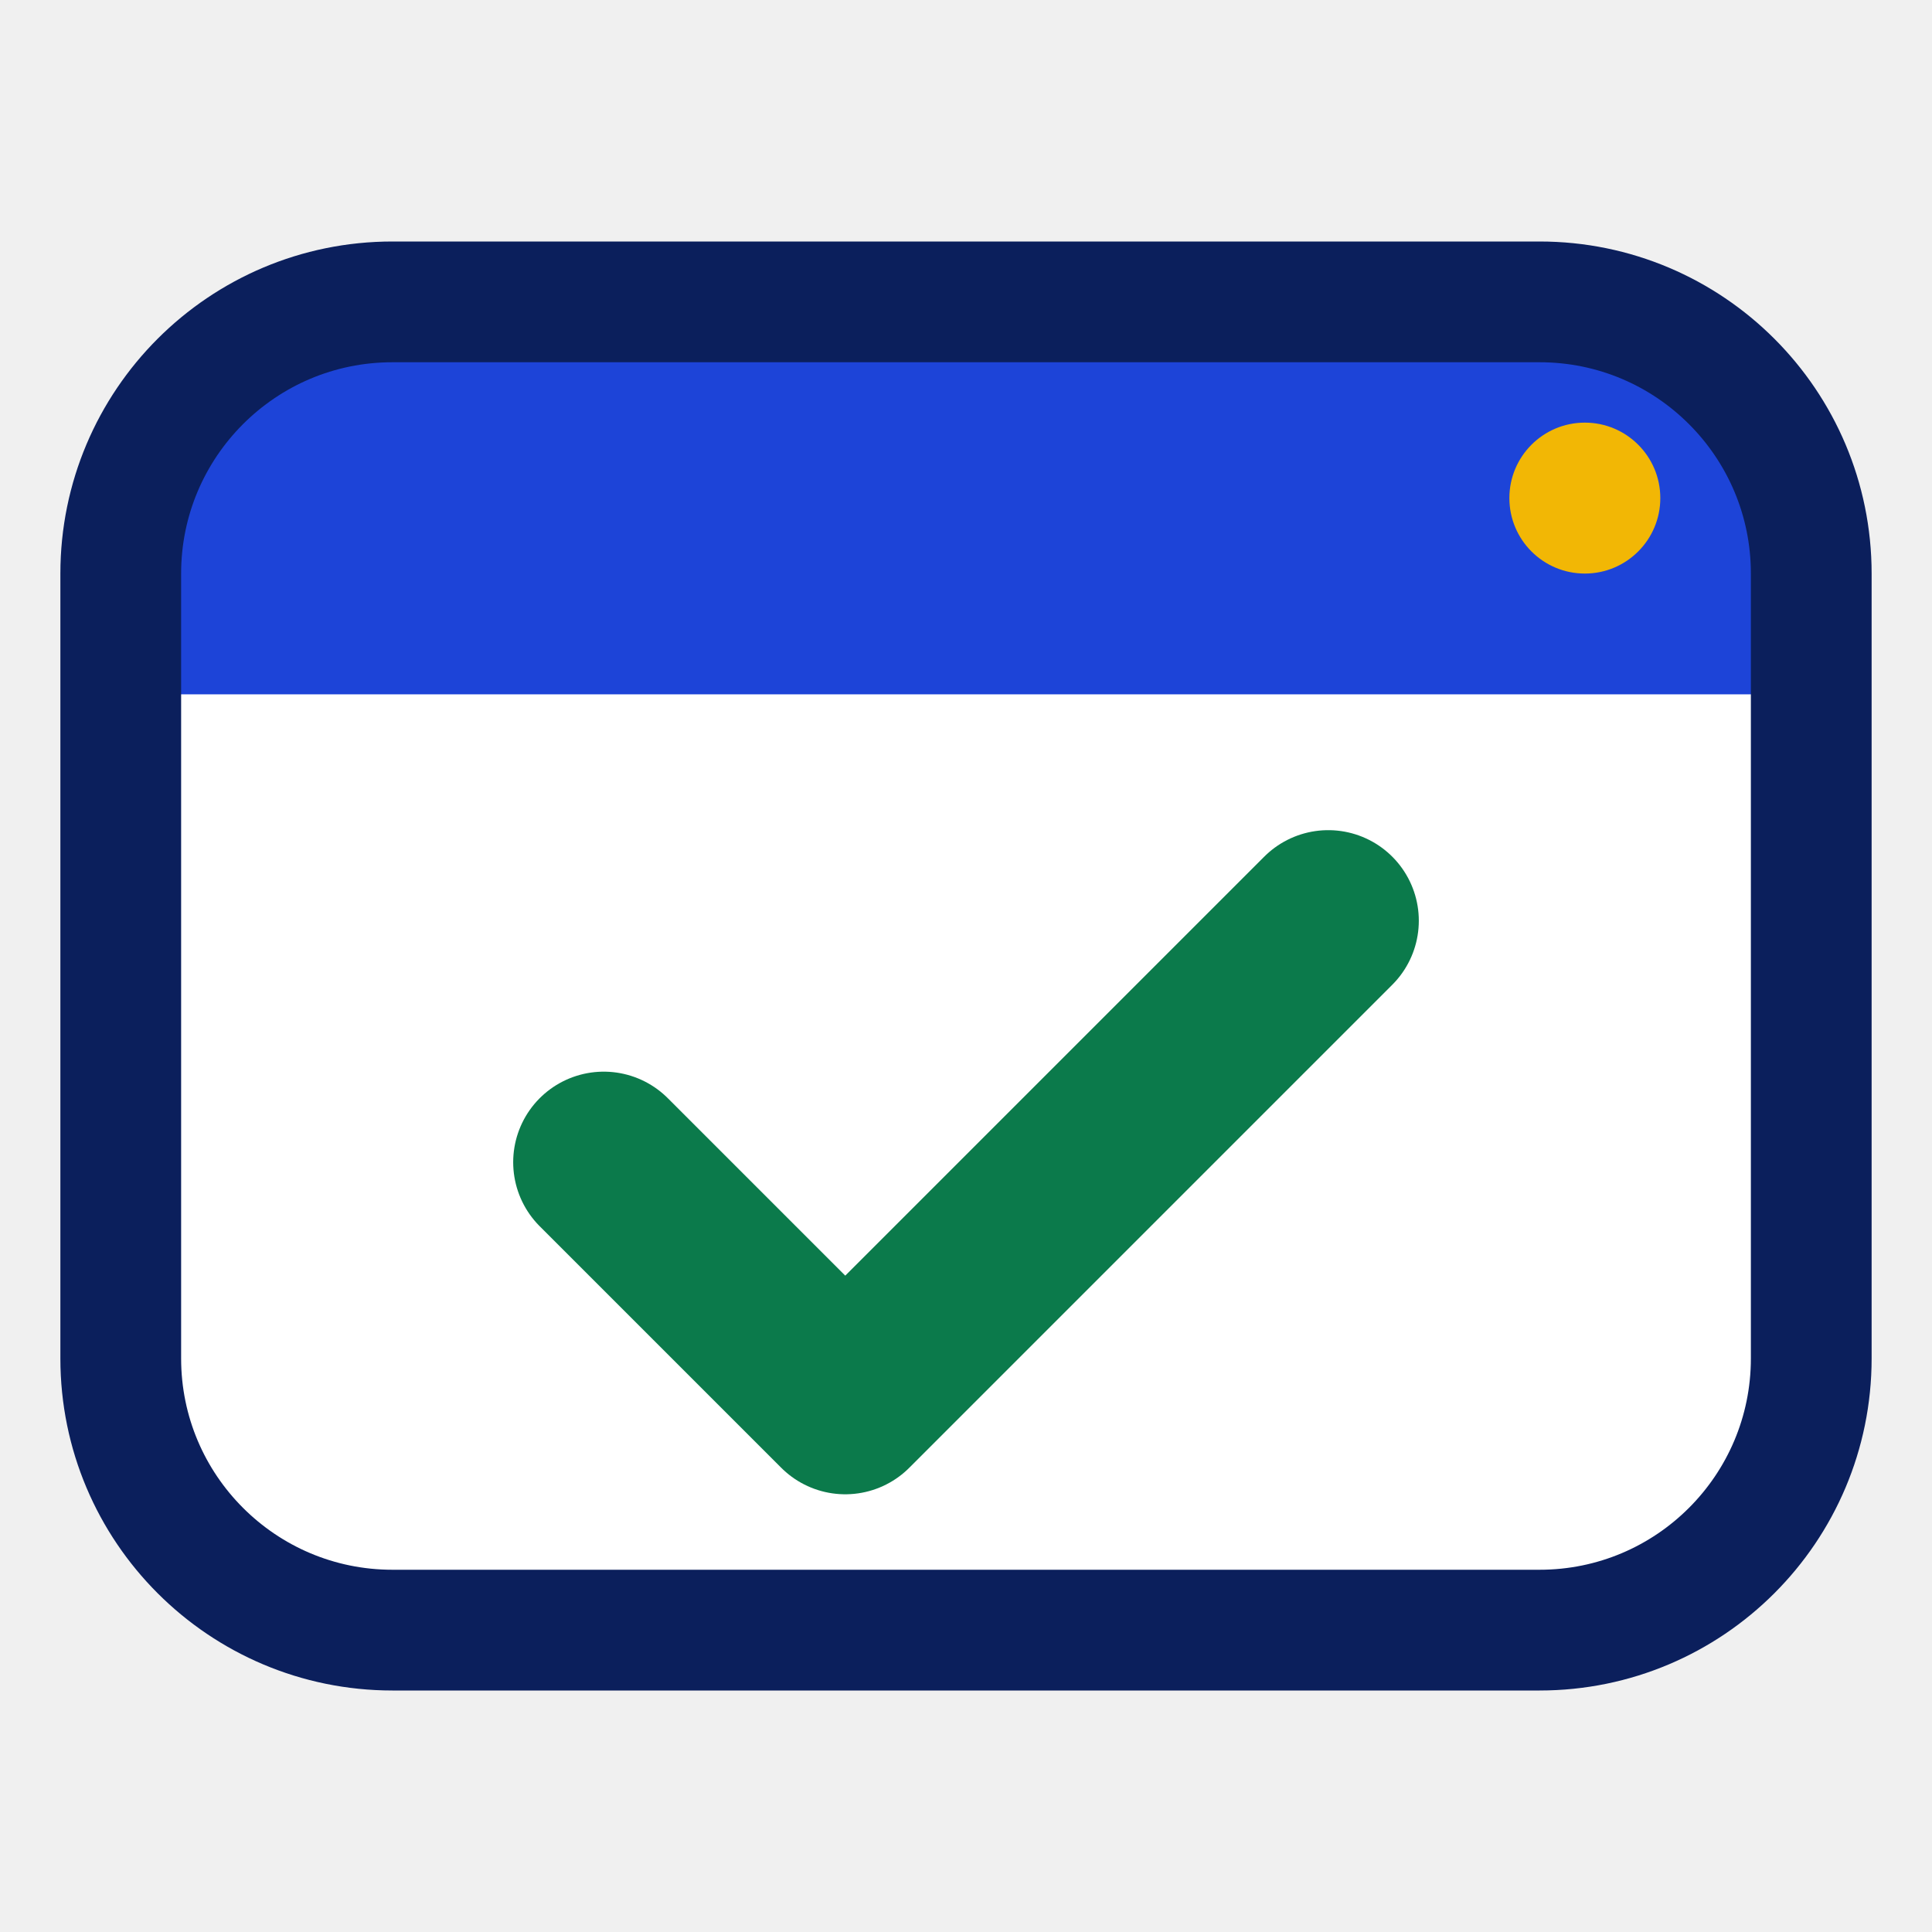
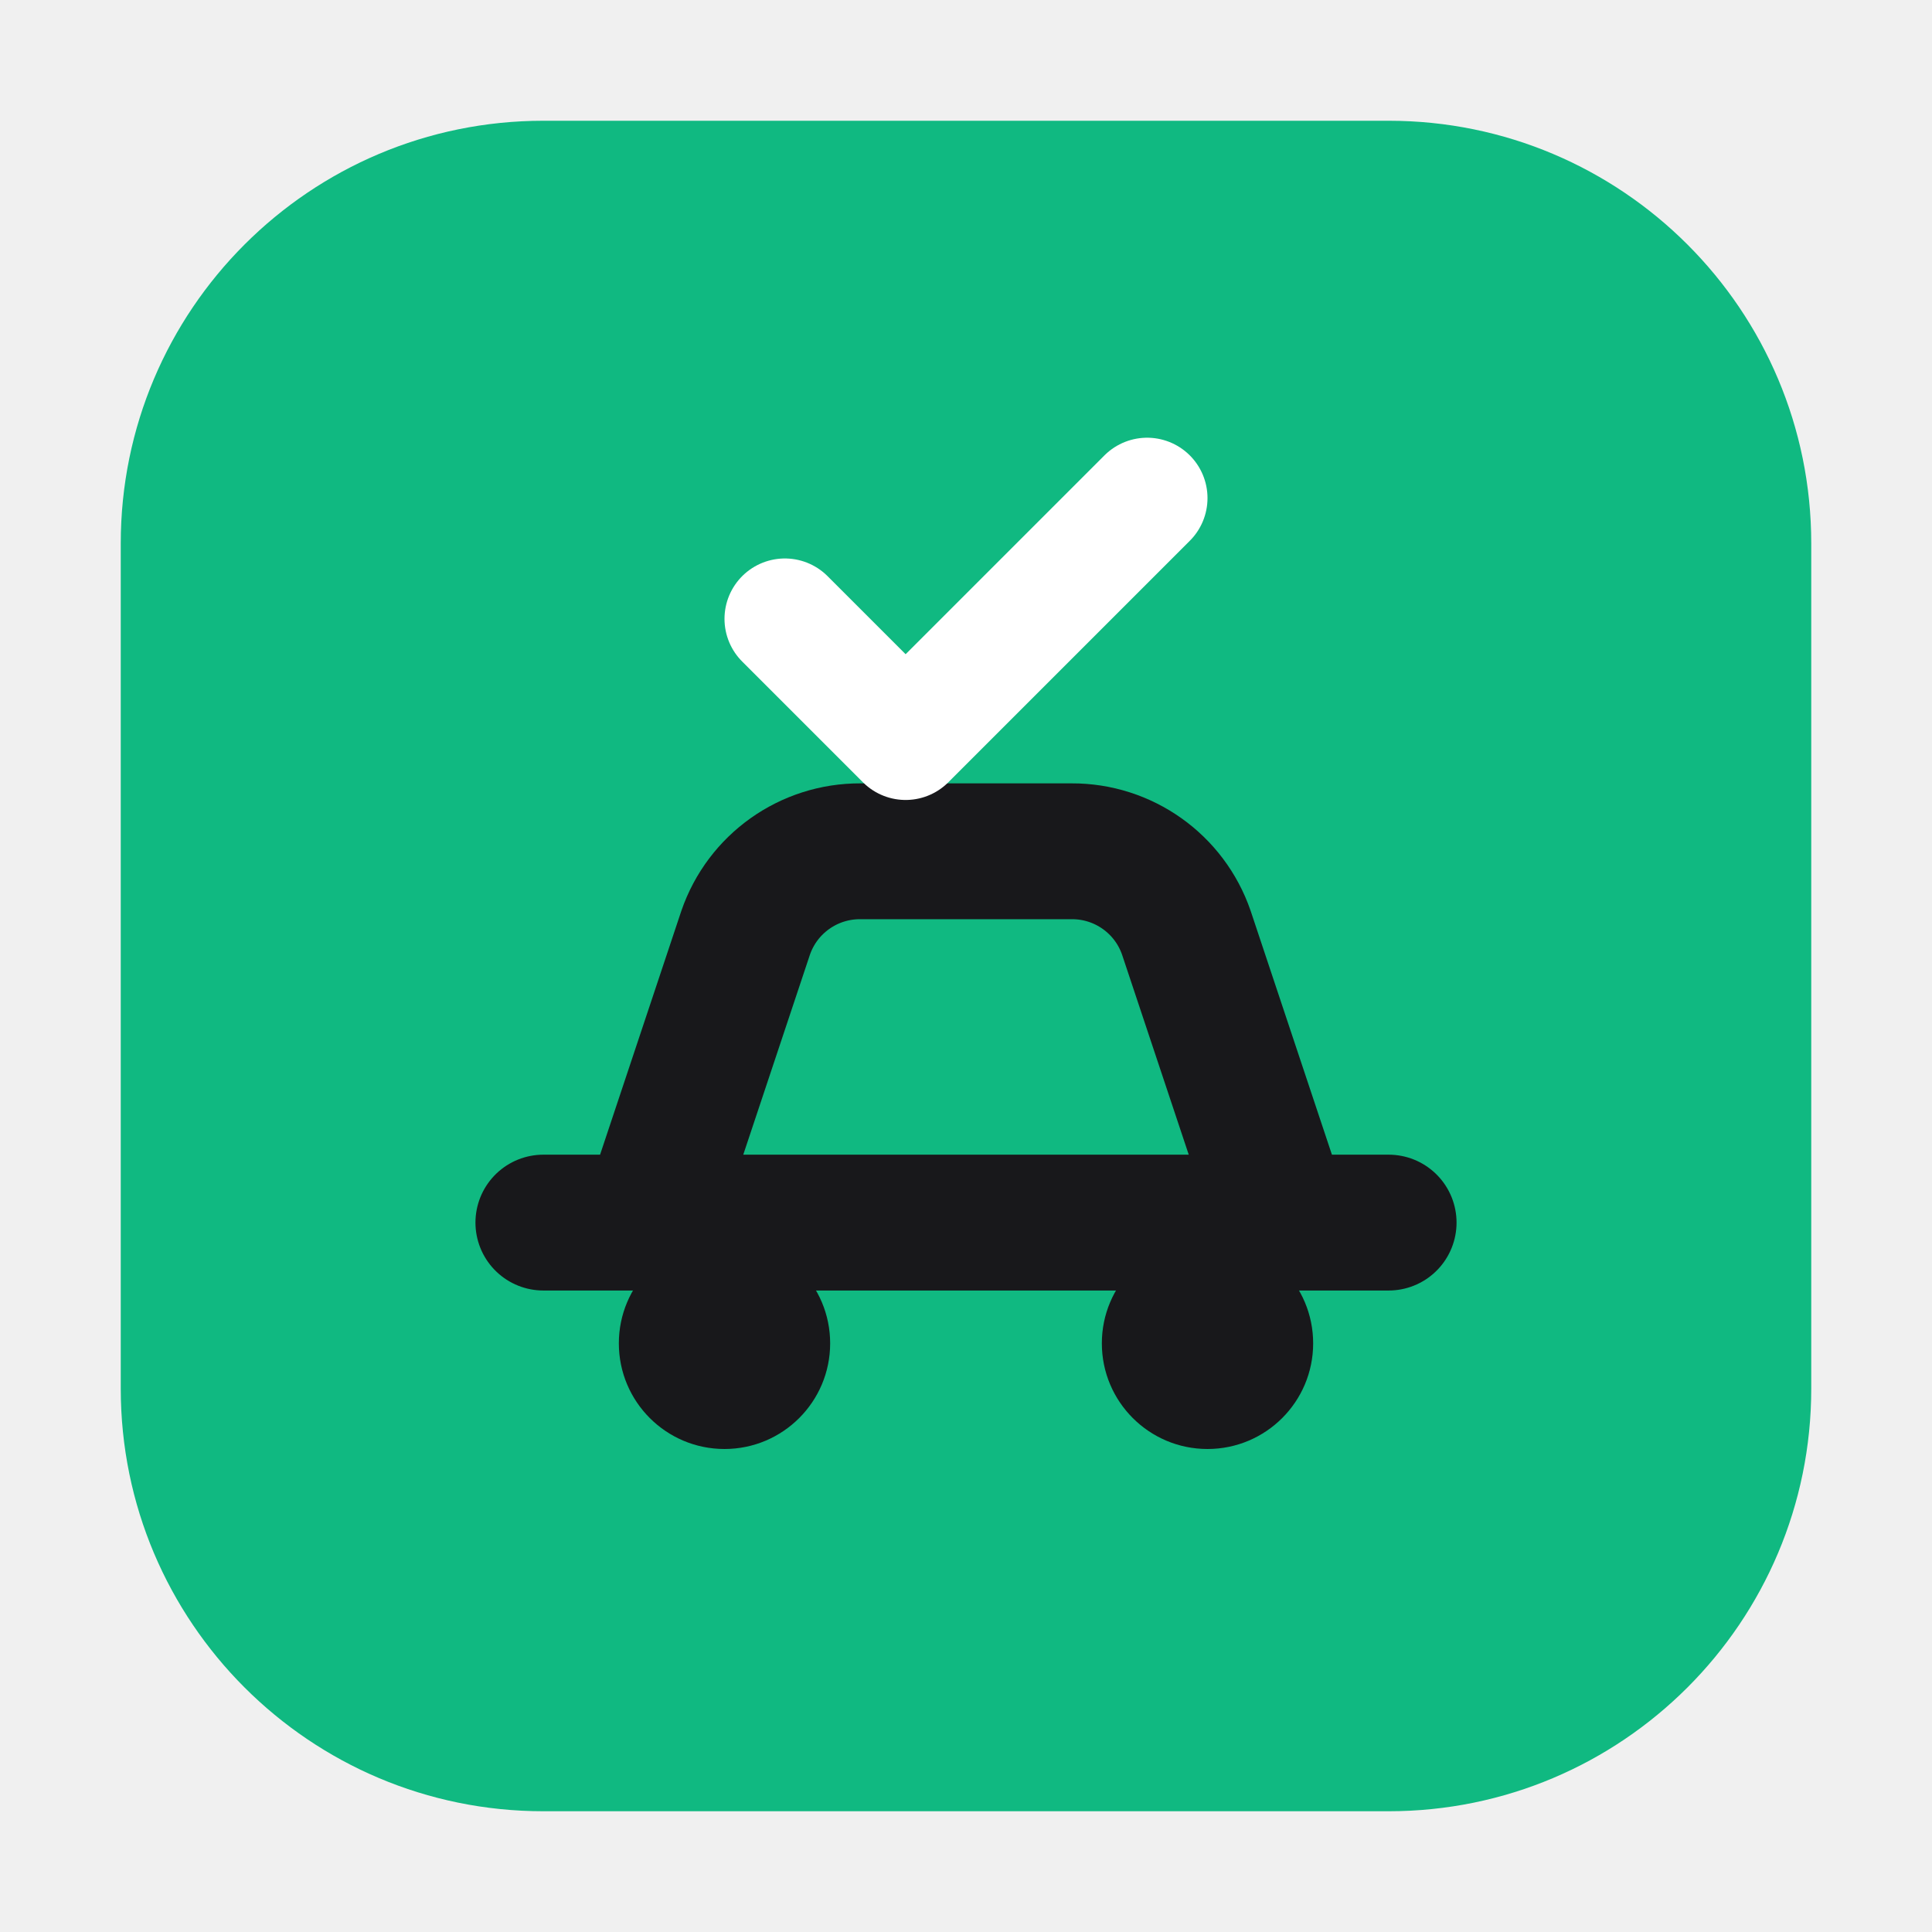
<svg xmlns="http://www.w3.org/2000/svg" viewBox="0 0 64 64" width="64" height="64" role="img" aria-label="REVENDA DIGITAL">
-   <path d="M13 10h38a9 9 0 0 1 9 9v26a9 9 0 0 1-9 9H13a9 9 0 0 1-9-9V19a9 9 0 0 1 9-9z" fill="#FFFFFF" />
-   <path d="M13 10h38a9 9 0 0 1 9 9v4H4v-4a9 9 0 0 1 9-9z" fill="#1D44D8" />
-   <circle cx="52.5" cy="16.5" r="2.5" fill="#F2B705" />
-   <path d="M20 38.5l8 8 16-16" fill="none" stroke="#0B7A4B" stroke-width="6" stroke-linecap="round" stroke-linejoin="round" />
-   <path d="M13 10h38a9 9 0 0 1 9 9v26a9 9 0 0 1-9 9H13a9 9 0 0 1-9-9V19a9 9 0 0 1 9-9z" fill="none" stroke="#0B1F5C" stroke-width="4" />
+   <rect x="4" y="4" width="56" height="56" rx="14" fill="#10B981" />
+   <path d="M18 40.5h28M21.5 40.5l3.2-9.6a4 4 0 0 1 3.8-2.7h7a4 4 0 0 1 3.8 2.7l3.2 9.6" fill="none" stroke="#18181B" stroke-width="4.5" stroke-linecap="round" stroke-linejoin="round" />
+   <circle cx="24" cy="44.5" r="3.5" fill="#18181B" />
+   <circle cx="40" cy="44.5" r="3.5" fill="#18181B" />
+   <path d="M26 20.5l4 4 8-8" fill="none" stroke="#FFFFFF" stroke-width="4" stroke-linecap="round" stroke-linejoin="round" />
</svg>
